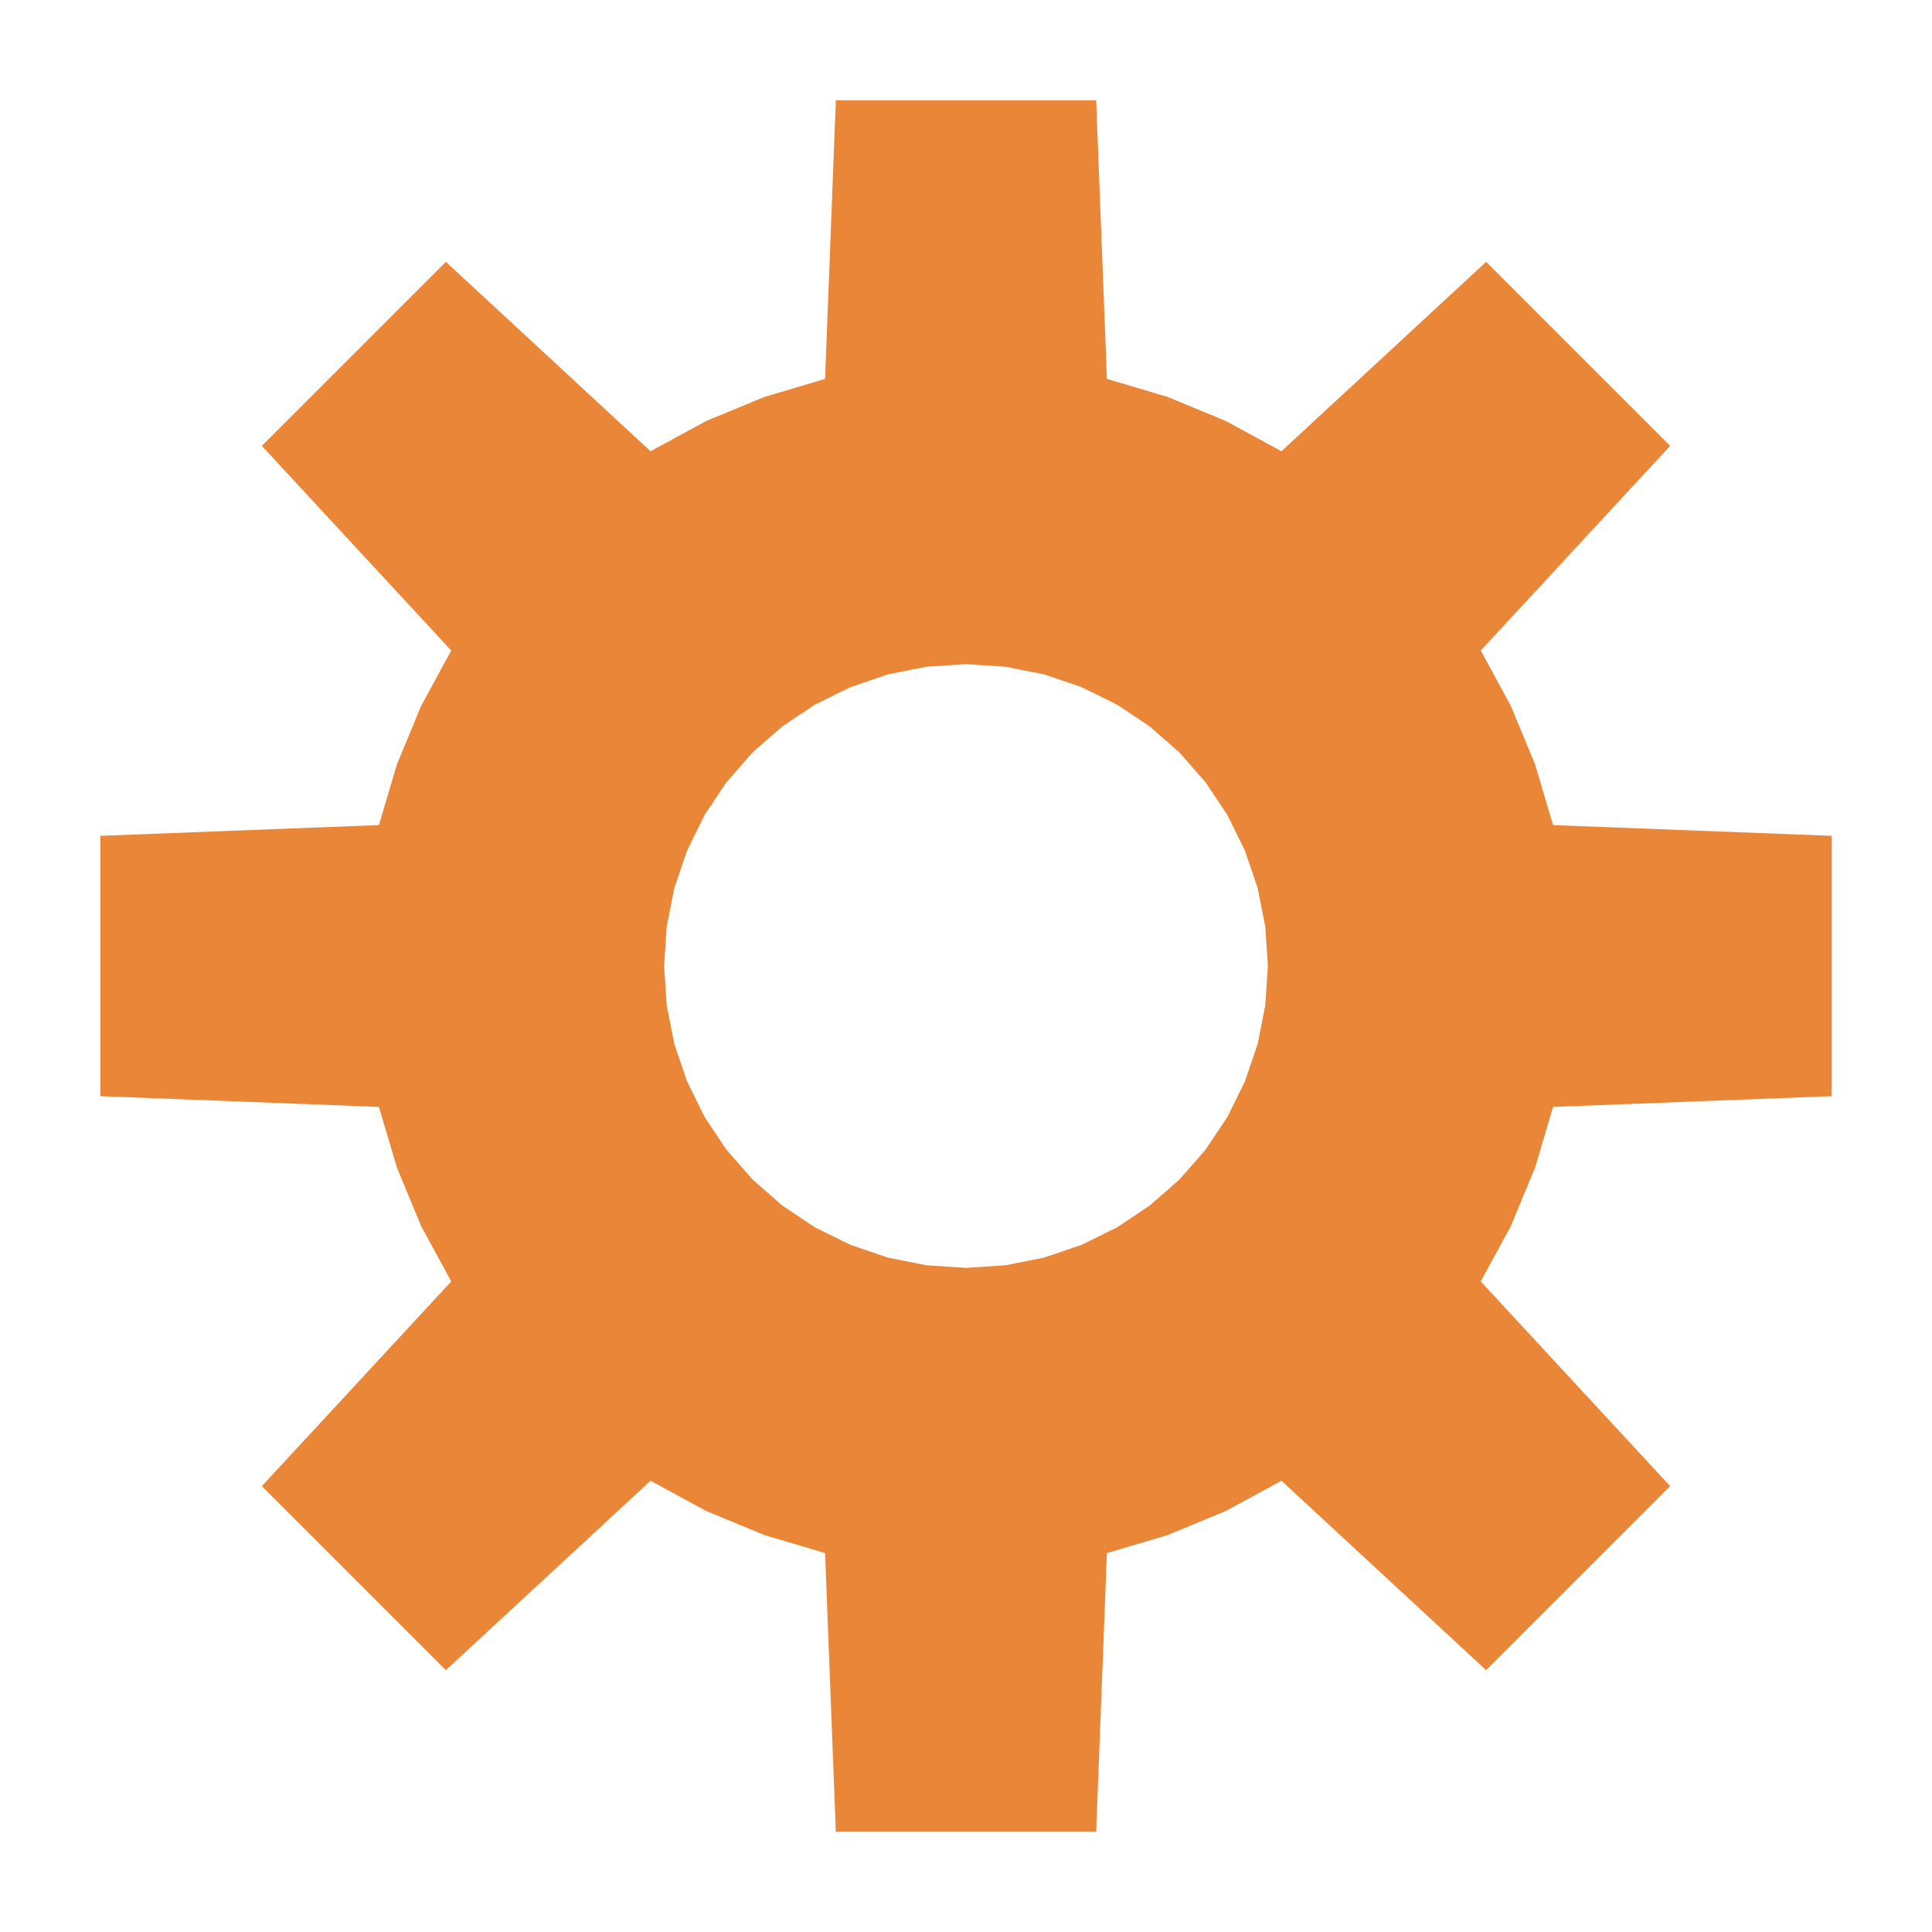
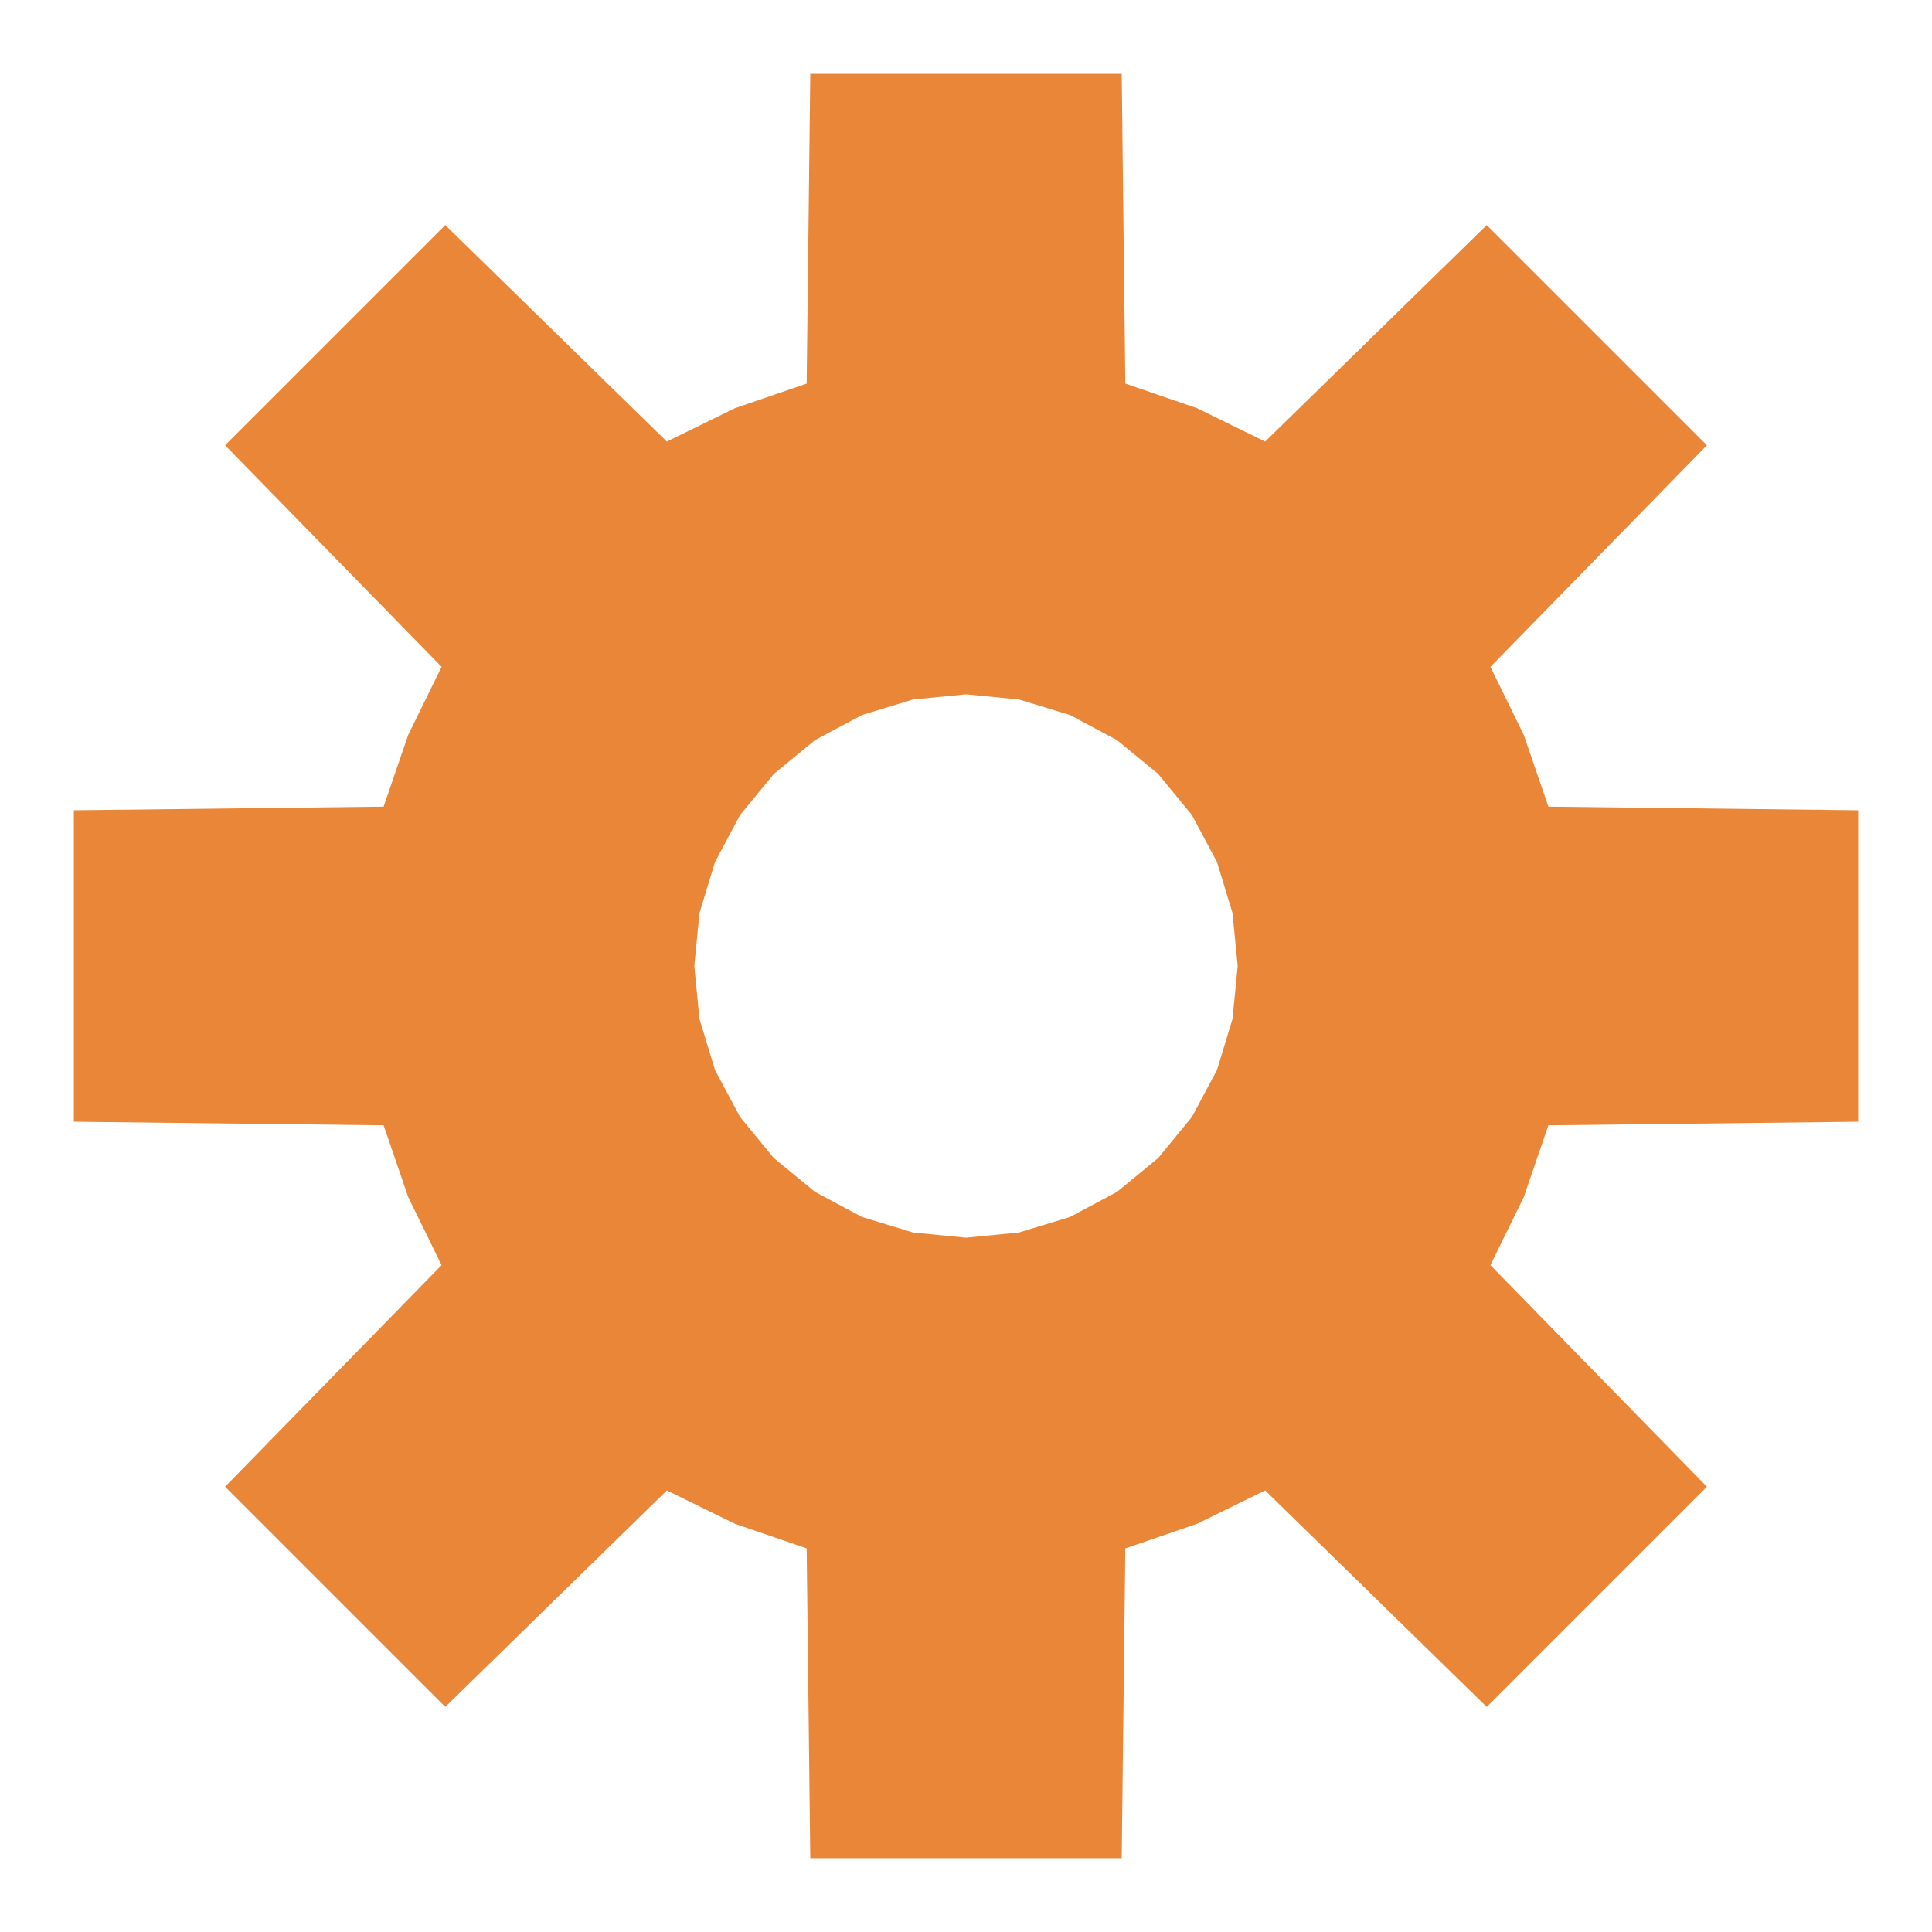
<svg xmlns="http://www.w3.org/2000/svg" width="32" height="32" viewBox="0 0 32 32">
-   <path d="M 25.724 13.666 L 30.339 13.844 L 30.339 18.156 L 25.724 18.334 L 25.426 19.338 L 25.026 20.305 L 24.526 21.225 L 24.526 21.225 L 27.663 24.615 L 24.615 27.663 L 21.225 24.526 L 20.305 25.026 L 19.338 25.426 L 18.334 25.724 L 18.334 25.724 L 18.156 30.339 L 13.844 30.339 L 13.666 25.724 L 12.662 25.426 L 11.695 25.026 L 10.775 24.526 L 10.775 24.526 L 7.385 27.663 L 4.337 24.615 L 7.474 21.225 L 6.974 20.305 L 6.574 19.338 L 6.276 18.334 L 6.276 18.334 L 1.661 18.156 L 1.661 13.844 L 6.276 13.666 L 6.574 12.662 L 6.974 11.695 L 7.474 10.775 L 7.474 10.775 L 4.337 7.385 L 7.385 4.337 L 10.775 7.474 L 11.695 6.974 L 12.662 6.574 L 13.666 6.276 L 13.666 6.276 L 13.844 1.661 L 18.156 1.661 L 18.334 6.276 L 19.338 6.574 L 20.305 6.974 L 21.225 7.474 L 21.225 7.474 L 24.615 4.337 L 27.663 7.385 L 24.526 10.775 L 25.026 11.695 L 25.426 12.662 L 25.724 13.666 Z M 20.957 15.347 L 20.830 14.706 L 20.619 14.087 L 20.330 13.500 L 19.967 12.956 L 19.536 12.464 L 19.044 12.033 L 18.500 11.670 L 17.913 11.381 L 17.294 11.170 L 16.653 11.043 L 16.000 11.000 L 15.347 11.043 L 14.706 11.170 L 14.087 11.381 L 13.500 11.670 L 12.956 12.033 L 12.464 12.464 L 12.033 12.956 L 11.670 13.500 L 11.381 14.087 L 11.170 14.706 L 11.043 15.347 L 11.000 16.000 L 11.043 16.653 L 11.170 17.294 L 11.381 17.913 L 11.670 18.500 L 12.033 19.044 L 12.464 19.536 L 12.956 19.967 L 13.500 20.330 L 14.087 20.619 L 14.706 20.830 L 15.347 20.957 L 16.000 21.000 L 16.653 20.957 L 17.294 20.830 L 17.913 20.619 L 18.500 20.330 L 19.044 19.967 L 19.536 19.536 L 19.967 19.044 L 20.330 18.500 L 20.619 17.913 L 20.830 17.294 L 20.957 16.653 L 21.000 16.000 Z" fill="#ea8638" fill-rule="nonzero" />
+   <path d="M 25.646 13.361 L 30.777 13.421 L 30.777 18.579 L 25.646 18.639 L 25.239 19.827 L 24.686 20.955 L 24.686 20.955 L 28.272 24.625 L 24.625 28.272 L 20.955 24.686 L 19.827 25.239 L 18.639 25.646 L 18.639 25.646 L 18.579 30.777 L 13.421 30.777 L 13.361 25.646 L 12.173 25.239 L 11.045 24.686 L 11.045 24.686 L 7.375 28.272 L 3.728 24.625 L 7.314 20.955 L 6.761 19.827 L 6.354 18.639 L 6.354 18.639 L 1.223 18.579 L 1.223 13.421 L 6.354 13.361 L 6.761 12.173 L 7.314 11.045 L 7.314 11.045 L 3.728 7.375 L 7.375 3.728 L 11.045 7.314 L 12.173 6.761 L 13.361 6.354 L 13.361 6.354 L 13.421 1.223 L 18.579 1.223 L 18.639 6.354 L 19.827 6.761 L 20.955 7.314 L 20.955 7.314 L 24.625 3.728 L 28.272 7.375 L 24.686 11.045 L 25.239 12.173 L 25.646 13.361 Z M 20.414 15.122 L 20.157 14.278 L 19.742 13.500 L 19.182 12.818 L 18.500 12.258 L 17.722 11.843 L 16.878 11.586 L 16.000 11.500 L 15.122 11.586 L 14.278 11.843 L 13.500 12.258 L 12.818 12.818 L 12.258 13.500 L 11.843 14.278 L 11.586 15.122 L 11.500 16.000 L 11.586 16.878 L 11.843 17.722 L 12.258 18.500 L 12.818 19.182 L 13.500 19.742 L 14.278 20.157 L 15.122 20.414 L 16.000 20.500 L 16.878 20.414 L 17.722 20.157 L 18.500 19.742 L 19.182 19.182 L 19.742 18.500 L 20.157 17.722 L 20.414 16.878 L 20.500 16.000 Z" fill="#ea8638" fill-rule="nonzero" />
</svg>
